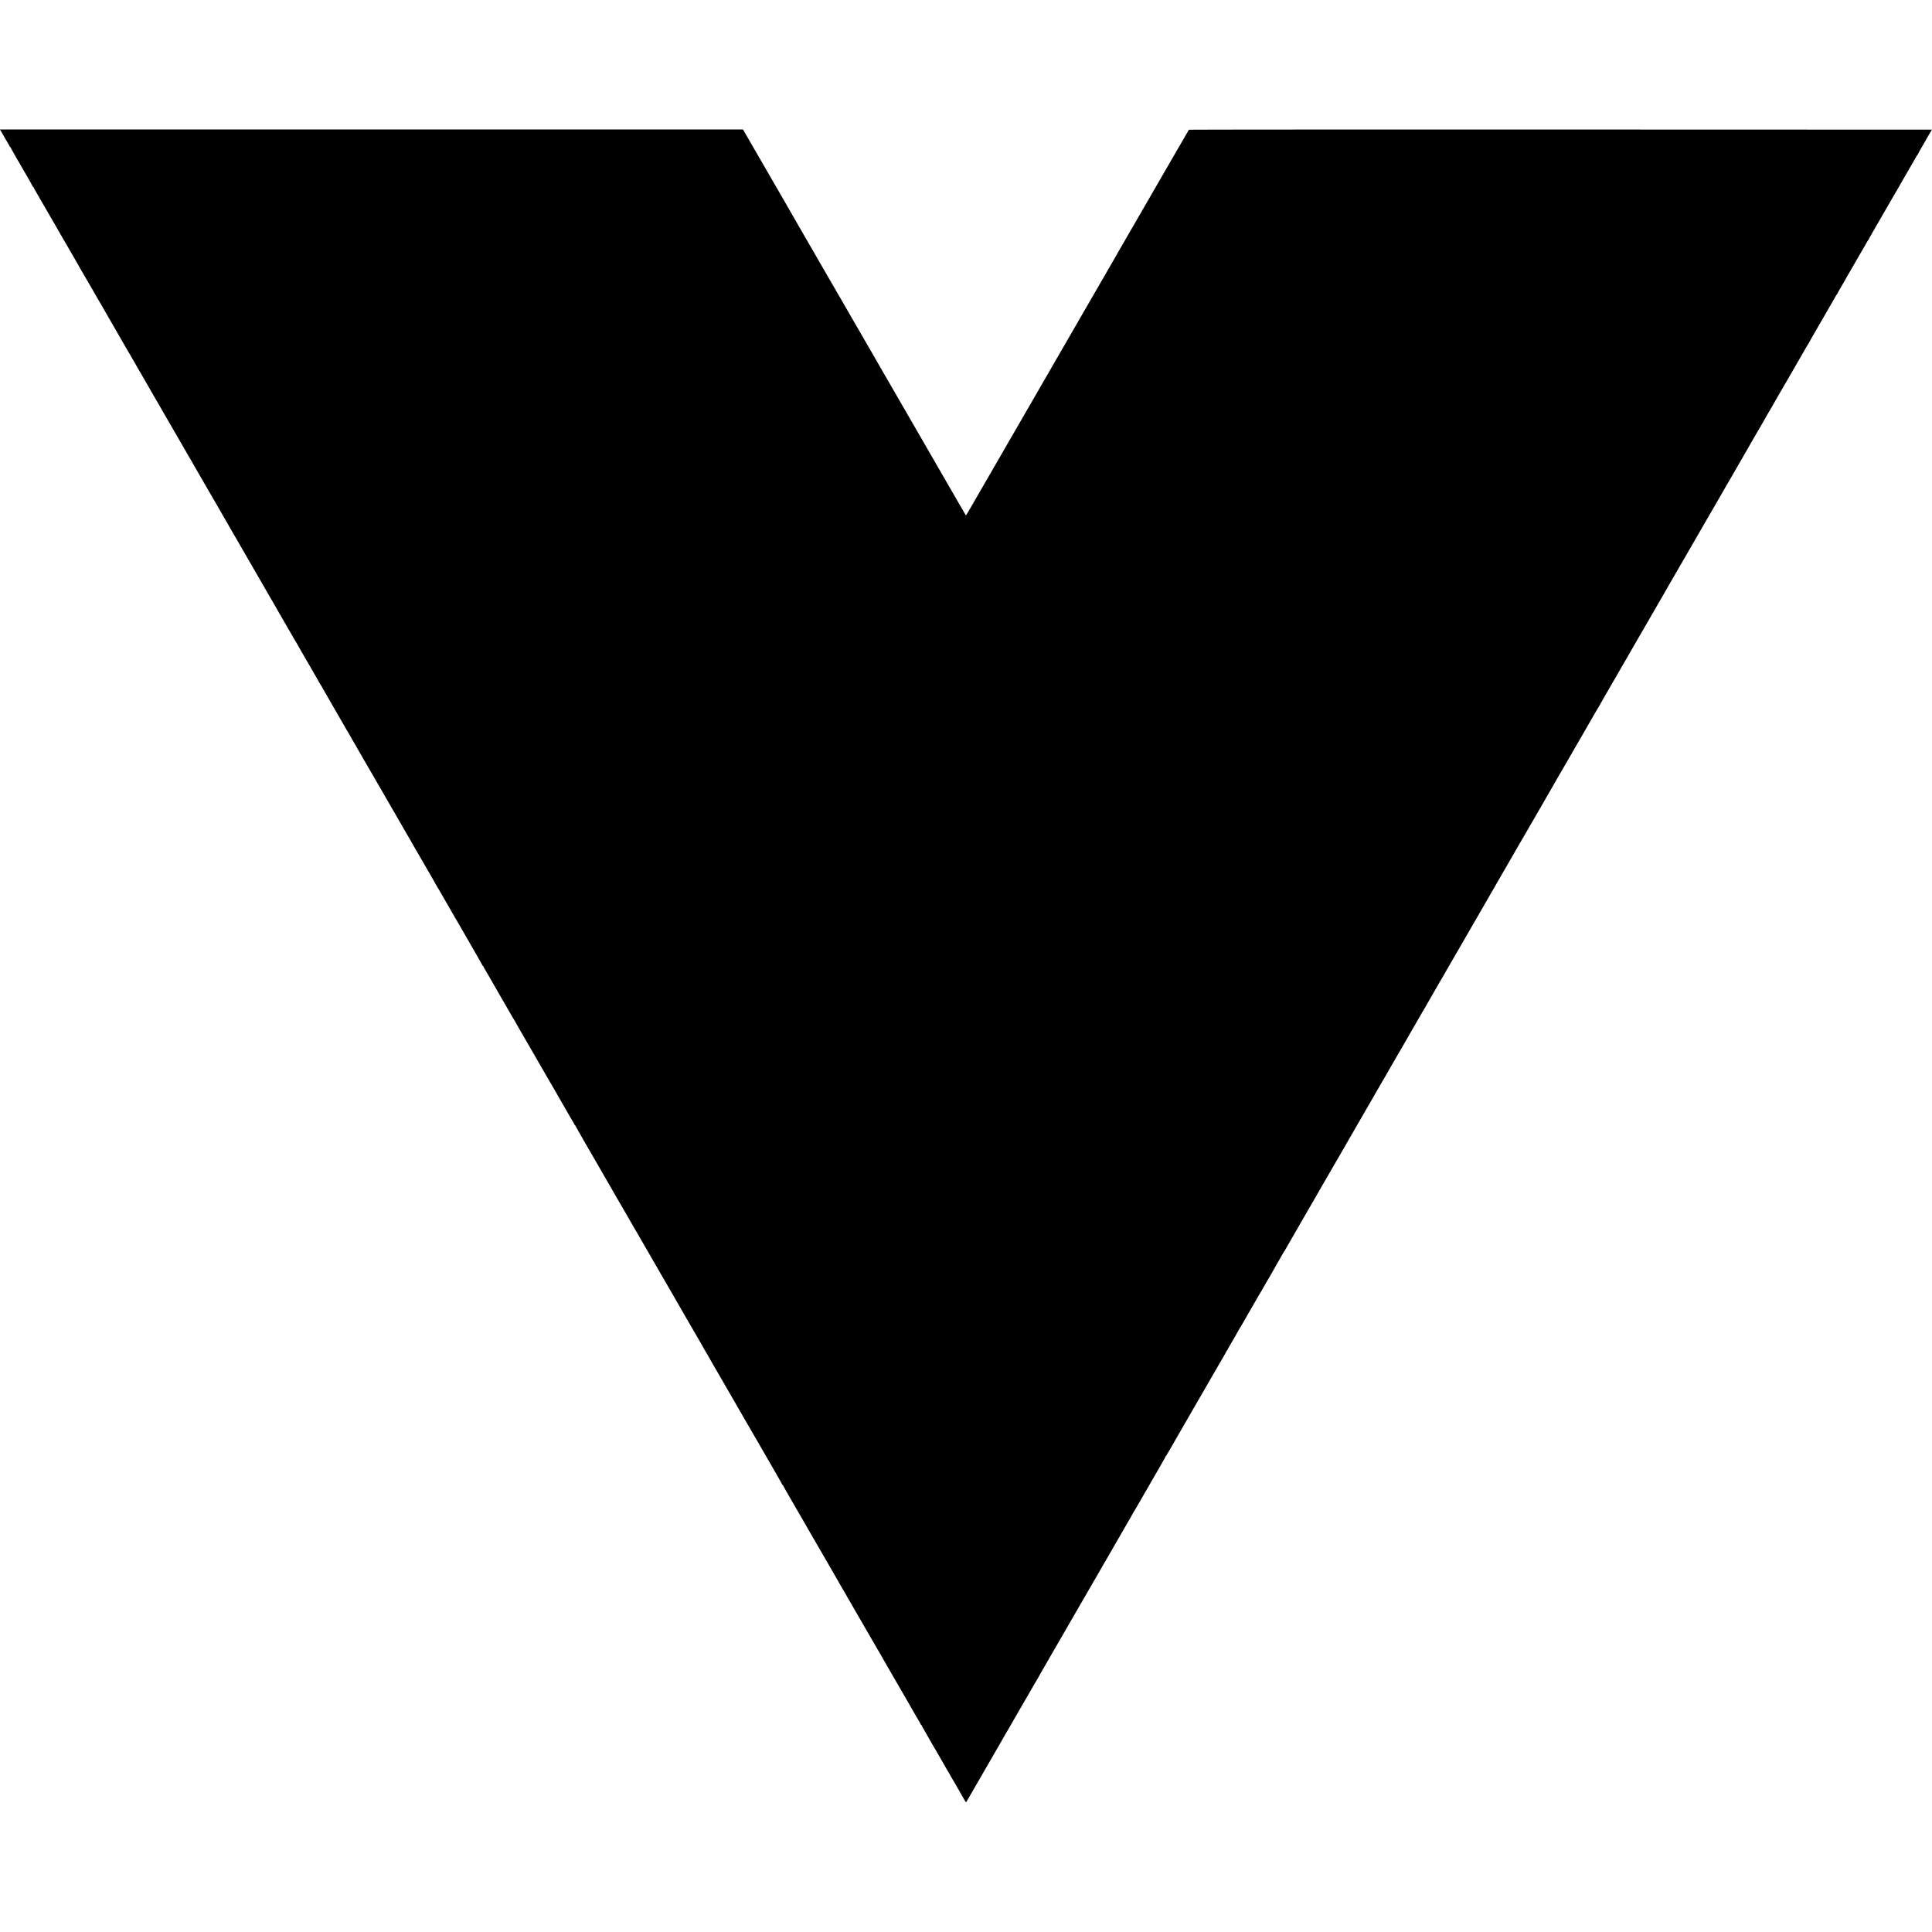
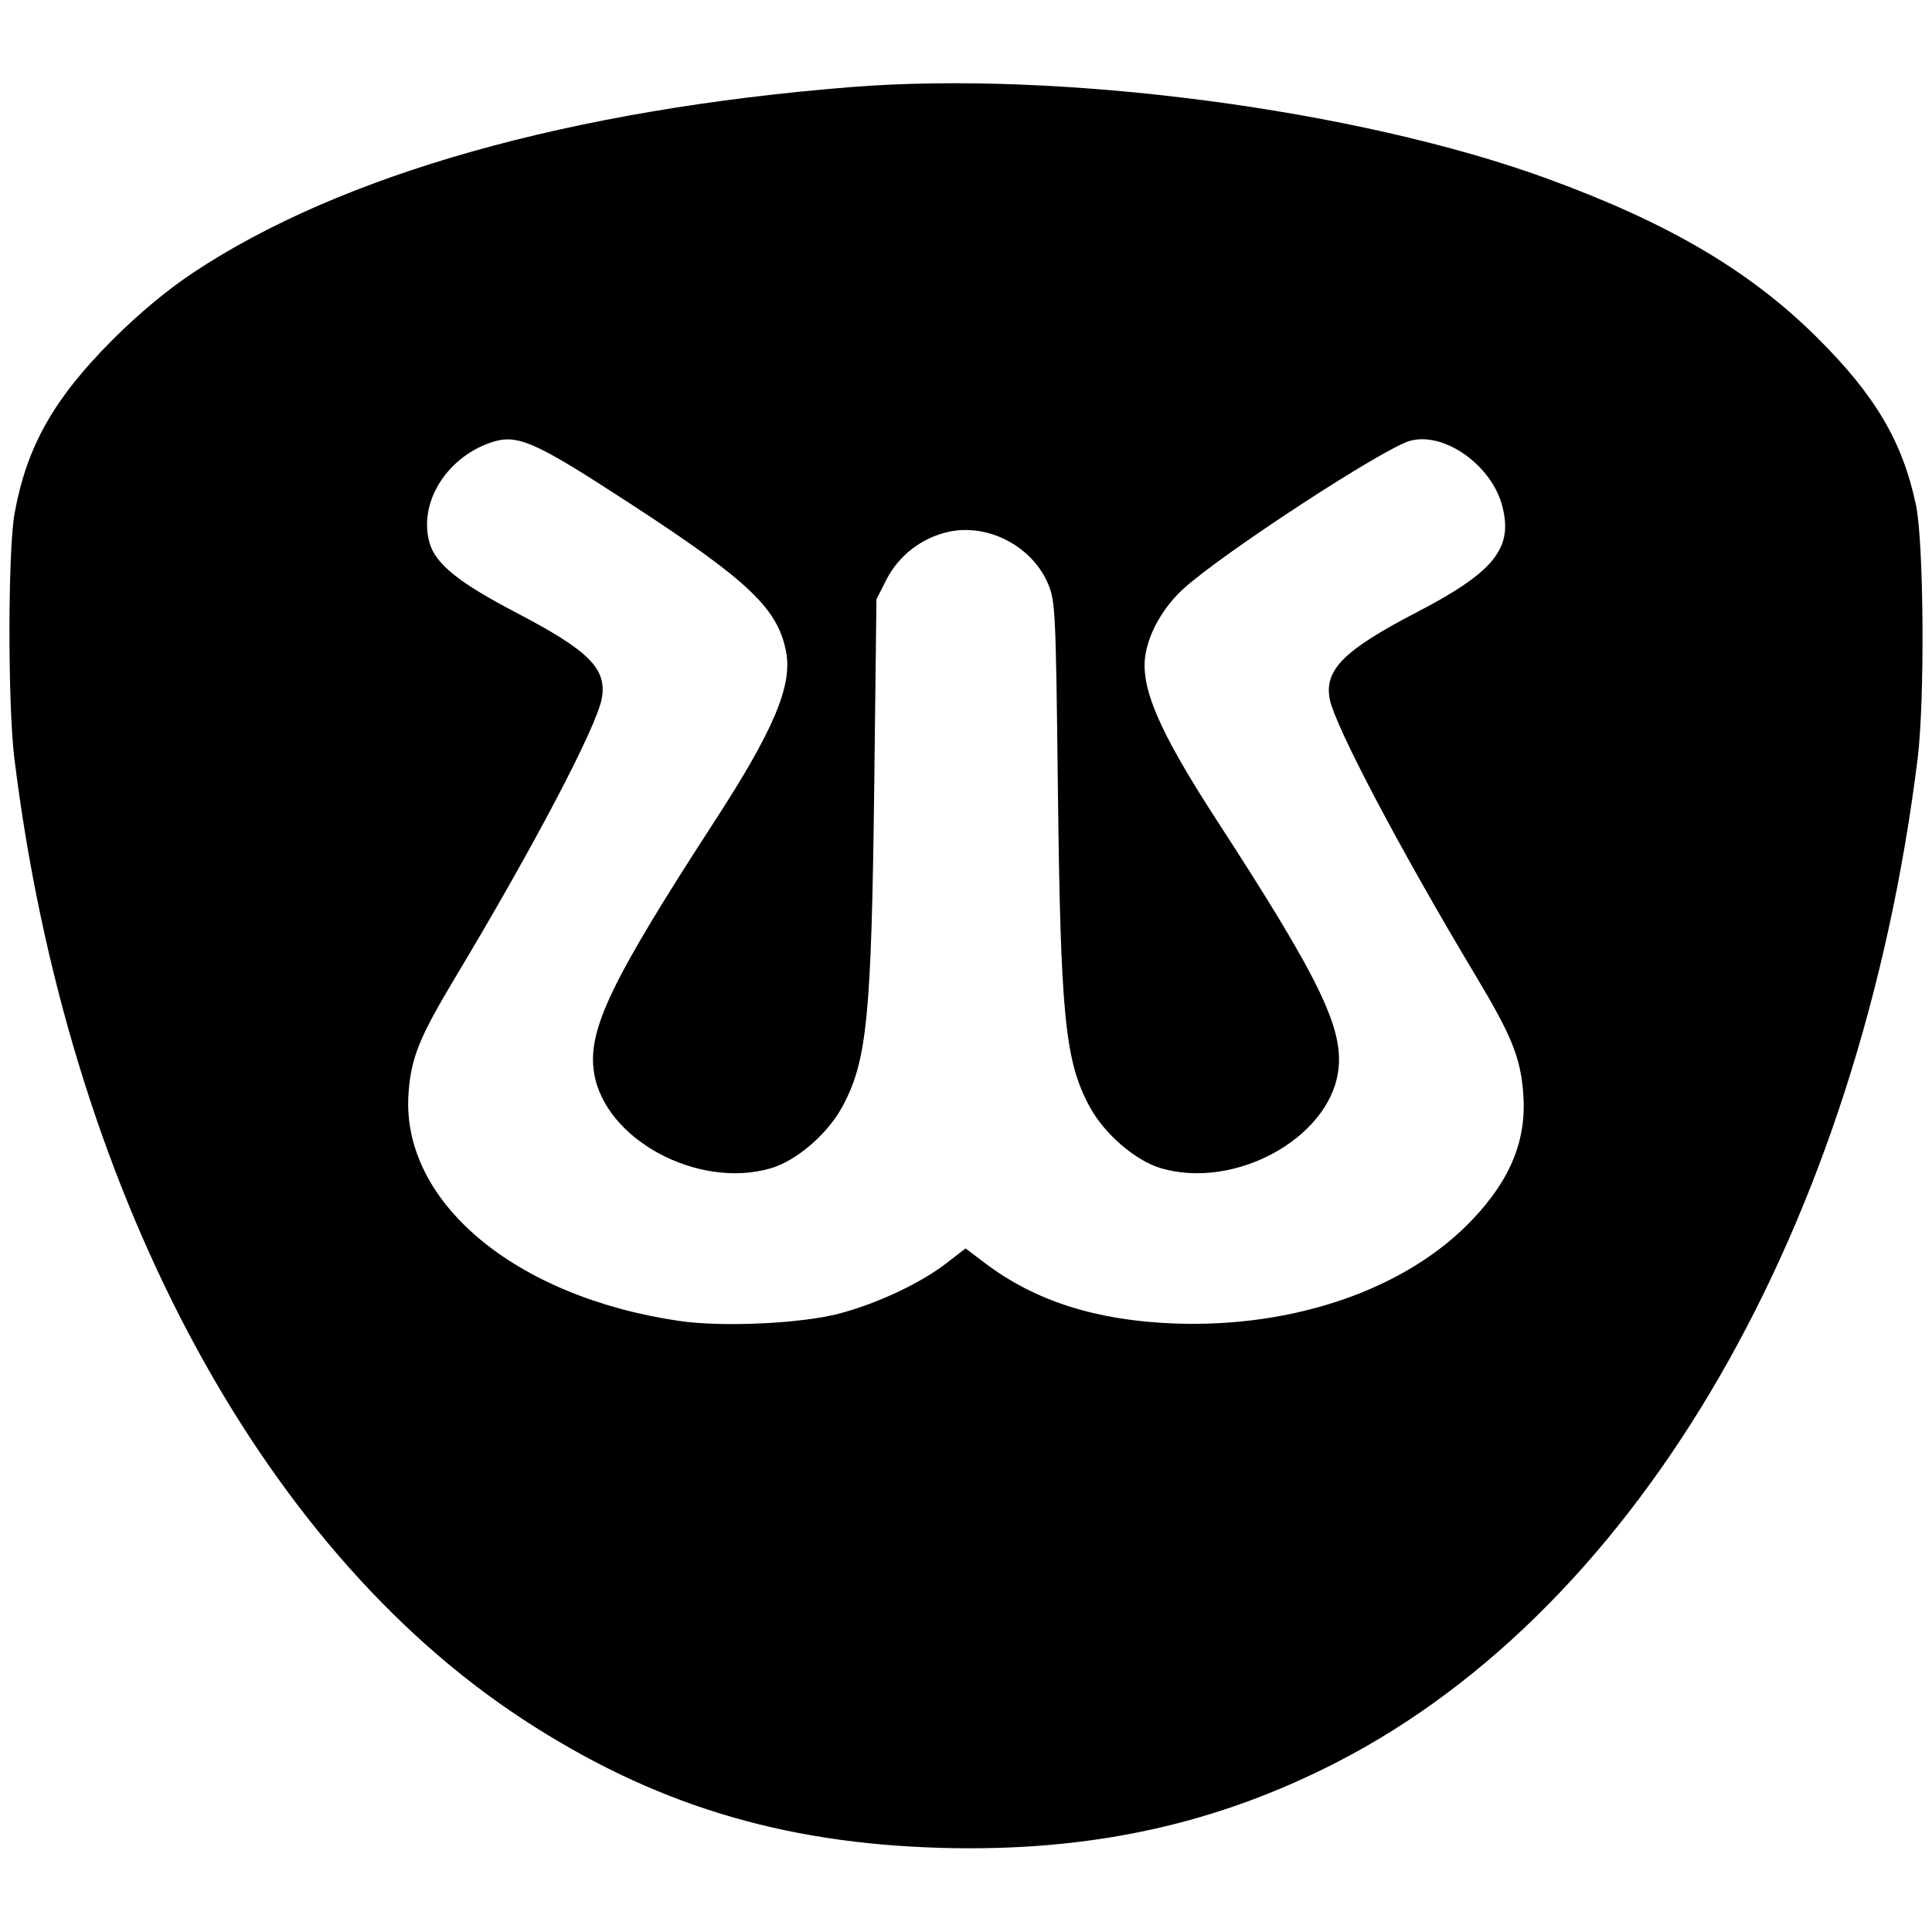
- <svg xmlns="http://www.w3.org/2000/svg" version="1.0" width="16pt" height="16pt" viewBox="0 0 16 16" preserveAspectRatio="xMidYMid meet">
-   <g transform="translate(0,16) scale(0.00032,-0.00032)" fill="#000000" stroke="none">
-     <path d="M18 46618 c45 -75 122 -207 122 -211 0 -2 25 -45 55 -95 30 -50 55 -96 55 -102 0 -5 5 -10 10 -10 6 0 10 -4 10 -9 0 -5 73 -135 161 -288 89 -153 173 -298 187 -323 14 -25 32 -57 41 -72 88 -149 187 -324 189 -335 2 -7 8 -13 13 -13 5 0 9 -4 9 -10 0 -5 46 -89 103 -187 175 -302 490 -846 507 -876 8 -16 20 -36 25 -45 28 -46 290 -498 339 -585 13 -23 74 -129 136 -236 61 -107 123 -215 137 -240 14 -25 29 -50 33 -56 5 -5 23 -37 40 -70 18 -33 38 -67 44 -75 11 -16 21 -33 63 -109 14 -25 29 -50 33 -56 4 -5 21 -35 38 -65 55 -100 261 -455 269 -465 4 -5 14 -21 20 -35 15 -29 41 -75 103 -180 24 -41 52 -88 60 -105 9 -16 57 -100 107 -185 112 -193 362 -626 380 -660 8 -14 23 -38 33 -55 11 -16 23 -37 27 -45 4 -8 26 -46 48 -85 23 -38 53 -90 67 -115 46 -81 64 -113 178 -310 62 -107 121 -210 132 -227 37 -67 56 -99 85 -148 16 -27 32 -57 36 -65 4 -8 15 -27 25 -42 9 -15 53 -89 96 -165 44 -76 177 -307 296 -513 120 -206 268 -463 330 -570 131 -227 117 -203 200 -348 36 -62 73 -125 82 -140 10 -15 21 -34 25 -42 4 -8 20 -37 36 -65 17 -27 38 -65 48 -82 49 -85 64 -111 87 -153 13 -25 28 -49 32 -55 4 -5 78 -134 165 -285 87 -151 166 -288 176 -305 10 -16 26 -43 35 -59 9 -17 125 -217 257 -445 132 -229 253 -441 270 -471 17 -30 45 -79 64 -108 18 -29 33 -54 33 -57 0 -2 20 -37 44 -77 24 -40 123 -212 221 -383 97 -170 190 -330 205 -355 16 -25 39 -65 53 -90 13 -25 81 -144 152 -265 70 -121 137 -238 150 -260 12 -22 37 -65 55 -95 18 -30 43 -73 55 -95 12 -22 48 -85 80 -140 77 -132 163 -280 190 -330 13 -22 71 -123 130 -225 59 -102 116 -199 126 -217 10 -17 29 -50 43 -72 15 -22 26 -43 26 -45 0 -2 27 -50 60 -106 33 -56 60 -103 60 -105 0 -2 55 -98 90 -155 8 -14 182 -316 239 -414 13 -22 45 -79 72 -124 27 -46 49 -86 49 -89 0 -2 14 -24 30 -48 16 -24 30 -46 30 -49 0 -5 74 -135 100 -176 5 -8 24 -42 43 -75 50 -88 58 -101 262 -455 104 -179 199 -345 213 -370 14 -25 28 -49 32 -55 4 -5 17 -26 28 -45 10 -19 62 -109 114 -200 114 -197 133 -230 170 -295 16 -27 33 -57 38 -65 17 -28 96 -165 103 -180 4 -8 16 -28 26 -45 10 -16 77 -131 148 -255 72 -124 181 -313 243 -420 62 -107 121 -209 131 -227 35 -62 323 -560 392 -678 38 -66 83 -145 100 -175 16 -30 33 -59 37 -65 4 -5 17 -27 29 -47 34 -61 56 -100 90 -156 17 -29 31 -55 31 -57 0 -2 17 -32 39 -67 21 -35 134 -229 251 -433 117 -203 235 -407 261 -451 27 -45 49 -85 49 -88 0 -4 8 -19 19 -34 15 -21 200 -341 309 -533 10 -19 33 -58 51 -87 17 -29 31 -54 31 -56 0 -2 25 -44 55 -94 30 -50 55 -95 55 -98 0 -4 6 -15 14 -23 7 -9 27 -41 43 -71 17 -30 170 -297 342 -594 171 -296 311 -542 311 -547 0 -5 5 -9 10 -9 6 0 10 -4 10 -10 0 -5 22 -47 49 -92 27 -46 58 -99 68 -118 24 -43 81 -140 93 -160 5 -8 66 -114 135 -235 69 -121 130 -227 135 -235 12 -21 259 -447 283 -490 10 -19 28 -47 38 -62 11 -14 19 -29 19 -32 0 -3 37 -69 83 -148 99 -170 305 -526 337 -583 13 -22 31 -53 41 -70 11 -16 22 -37 26 -45 7 -14 82 -146 103 -180 14 -24 181 -311 205 -355 13 -22 46 -80 75 -130 29 -49 64 -110 78 -135 14 -25 51 -88 82 -140 31 -52 59 -102 63 -110 4 -8 18 -33 31 -55 205 -353 284 -489 309 -535 17 -30 45 -78 62 -106 18 -28 36 -60 39 -72 4 -12 12 -22 17 -22 5 0 9 -4 9 -10 0 -5 109 -197 241 -427 133 -230 250 -431 259 -448 51 -90 222 -385 280 -485 37 -63 78 -135 92 -160 14 -25 67 -117 118 -205 51 -88 101 -175 111 -193 34 -58 55 -95 149 -257 51 -88 101 -173 110 -190 9 -16 76 -131 147 -255 72 -124 140 -241 151 -260 61 -108 281 -489 355 -615 38 -66 77 -133 87 -150 35 -63 91 -161 100 -175 14 -23 99 -169 128 -220 54 -97 135 -235 142 -245 4 -5 20 -32 35 -60 26 -48 238 -416 276 -480 10 -16 26 -46 37 -65 30 -53 382 -661 403 -695 10 -16 22 -37 26 -45 4 -8 26 -48 50 -88 24 -41 43 -75 43 -77 0 -2 22 -40 50 -85 27 -45 50 -84 50 -86 0 -3 38 -69 83 -147 84 -142 302 -520 340 -587 10 -19 34 -60 52 -90 18 -30 44 -75 57 -100 14 -25 45 -79 70 -120 25 -41 56 -96 70 -121 14 -25 77 -133 138 -240 62 -107 122 -210 132 -229 25 -43 310 -535 337 -581 11 -19 26 -45 34 -59 17 -32 238 -414 266 -460 11 -19 24 -41 28 -49 3 -7 75 -133 160 -278 84 -146 153 -269 153 -274 0 -5 5 -9 10 -9 6 0 10 -4 10 -10 0 -5 82 -150 181 -322 182 -314 201 -346 240 -415 12 -21 80 -139 152 -263 71 -124 141 -245 155 -270 14 -25 28 -49 32 -55 6 -8 145 -248 220 -380 37 -66 209 -362 229 -395 11 -19 24 -42 28 -49 4 -8 67 -118 140 -243 73 -125 133 -230 133 -233 0 -2 15 -28 33 -57 19 -29 47 -78 64 -108 17 -30 53 -93 79 -139 53 -90 82 -141 157 -272 82 -142 115 -199 381 -659 142 -245 268 -463 281 -485 12 -22 71 -125 132 -230 60 -104 172 -298 248 -430 76 -132 146 -253 156 -270 11 -16 22 -36 26 -44 3 -8 30 -54 60 -103 29 -49 53 -91 53 -93 0 -3 18 -34 40 -70 22 -36 40 -67 40 -69 0 -2 37 -66 81 -142 45 -77 98 -168 119 -204 20 -36 47 -81 58 -100 12 -19 27 -47 33 -62 6 -16 15 -28 20 -28 5 0 9 -4 9 -9 0 -6 63 -118 140 -251 77 -133 140 -243 140 -245 0 -2 18 -33 41 -70 22 -37 49 -83 60 -101 10 -19 29 -51 40 -71 25 -45 109 -189 126 -218 7 -11 17 -29 22 -40 6 -11 22 -38 35 -60 14 -22 37 -62 52 -90 14 -27 35 -62 45 -77 11 -14 19 -29 19 -32 0 -3 18 -35 40 -71 22 -36 40 -67 40 -69 0 -2 19 -35 42 -72 23 -38 55 -94 72 -124 26 -47 139 -244 171 -298 6 -9 21 -36 34 -60 28 -48 37 -51 51 -19 6 12 19 36 29 52 10 17 27 46 38 65 11 19 104 181 208 360 103 179 199 345 213 370 14 25 42 74 64 109 21 34 38 65 38 67 0 2 18 33 40 69 22 36 40 67 40 69 0 3 177 310 199 346 16 26 136 234 140 244 2 5 25 44 52 88 27 44 49 81 49 84 0 2 18 34 40 70 22 36 40 67 40 69 0 2 20 36 43 77 35 58 169 289 297 513 9 17 50 86 90 155 40 69 86 150 103 180 16 30 35 62 41 70 6 8 16 24 22 35 35 64 72 129 167 293 59 100 116 199 127 220 11 20 30 53 41 72 43 72 1070 1850 1121 1940 14 25 65 113 113 195 48 83 96 166 107 185 10 19 28 50 38 68 11 18 73 124 137 235 64 111 175 303 246 427 71 124 173 299 225 390 52 91 116 202 143 248 27 45 49 85 49 89 0 4 6 14 14 22 7 9 28 43 46 76 26 47 251 436 378 655 11 19 29 51 40 70 11 19 101 176 201 348 99 172 181 317 181 323 0 5 5 9 10 9 6 0 10 5 10 11 0 6 8 23 18 37 11 15 32 52 49 82 16 30 130 228 253 440 122 212 234 405 248 430 13 25 39 70 57 100 39 65 69 117 130 225 25 44 50 87 55 95 12 19 78 134 220 380 61 107 129 224 150 260 161 277 222 382 246 425 15 28 47 83 71 123 24 41 43 78 43 83 0 5 4 9 8 9 4 0 13 12 19 28 7 15 23 45 36 67 66 110 277 478 277 483 0 3 6 13 14 21 7 9 27 41 43 71 17 30 45 80 63 110 34 57 375 649 394 685 6 11 16 27 22 35 6 8 26 42 44 75 18 33 41 74 51 90 10 17 24 41 32 55 54 97 72 128 88 152 11 14 19 28 19 30 0 3 79 141 175 308 96 167 175 305 175 308 0 3 6 13 14 21 7 9 26 39 41 66 33 60 276 483 338 587 24 40 46 80 50 88 4 8 13 24 20 35 14 23 95 163 125 215 11 19 52 91 92 160 40 69 80 139 90 155 9 17 103 179 207 360 105 182 200 346 211 365 103 181 463 802 489 845 7 11 15 27 19 35 4 8 29 51 55 95 64 110 828 1433 848 1470 9 17 24 41 33 55 9 14 29 48 45 77 15 28 52 93 82 145 30 51 62 107 71 123 17 30 231 398 400 690 51 88 103 179 115 202 12 23 26 48 32 55 6 7 24 38 40 68 17 30 61 107 98 170 37 63 84 144 103 180 19 36 41 72 48 81 8 8 14 18 14 21 0 4 27 51 59 106 32 55 72 124 89 154 16 29 71 125 122 213 51 88 104 180 118 205 13 25 28 50 32 55 4 6 17 26 28 45 11 19 45 80 77 135 31 55 66 116 77 135 11 19 88 152 171 295 401 694 620 1072 650 1125 11 19 87 152 170 295 83 143 158 273 166 288 9 16 21 36 26 45 6 9 31 52 55 96 25 43 54 94 66 115 11 20 95 164 186 321 91 157 173 299 182 315 9 17 26 46 37 65 12 19 66 114 121 210 56 96 108 186 117 200 8 14 24 40 34 59 24 45 383 664 412 713 5 9 17 29 26 45 15 28 120 210 241 419 36 61 68 117 72 125 4 8 12 23 19 34 35 57 245 420 262 453 11 20 35 61 53 90 17 29 32 54 32 56 0 3 28 51 62 108 33 57 70 119 80 138 10 19 23 42 28 50 5 8 32 53 59 100 27 47 149 258 271 470 122 212 234 405 248 430 30 53 62 108 80 135 6 11 15 27 19 35 4 8 85 150 181 315 96 165 187 323 202 350 31 56 116 202 130 225 5 8 25 42 43 75 19 33 92 159 162 280 149 257 157 271 202 350 19 33 38 67 43 75 9 14 228 392 275 475 12 22 55 96 95 165 40 69 80 139 90 155 24 42 202 350 221 383 9 15 27 47 41 72 14 25 75 131 136 236 61 106 121 210 134 232 99 172 271 470 279 482 5 8 23 40 40 70 18 30 81 141 142 245 60 105 121 210 135 235 14 25 71 124 127 220 56 96 143 247 194 335 51 88 96 167 102 175 14 24 180 311 204 355 23 43 340 590 356 615 5 8 50 87 101 175 171 301 517 898 582 1008 25 43 46 81 46 83 0 2 12 23 27 47 14 23 40 67 56 97 16 30 35 62 42 70 7 8 15 22 18 30 4 8 20 38 37 65 16 28 33 57 37 65 6 12 111 196 143 250 5 8 55 95 112 193 57 98 113 195 126 215 12 20 27 46 32 57 6 11 14 27 20 35 5 8 76 130 156 270 80 140 165 287 187 325 23 39 52 90 66 115 13 25 30 52 37 61 8 8 14 18 14 21 0 4 41 77 92 165 50 87 175 302 276 478 101 176 208 360 236 408 28 49 67 117 86 152 19 35 41 70 48 77 6 6 12 15 12 19 0 7 124 224 167 291 12 21 23 40 23 42 0 2 21 40 46 83 26 43 55 92 64 109 54 95 327 568 354 614 19 30 45 75 59 100 71 128 82 145 89 148 4 2 8 8 8 13 0 5 42 82 94 172 311 538 496 858 518 897 14 25 40 70 58 100 18 30 42 71 53 90 10 19 79 139 152 265 73 127 142 246 153 265 10 19 43 76 72 125 29 50 63 108 75 130 65 116 80 140 87 143 4 2 8 8 8 12 0 8 114 212 140 250 6 8 14 24 20 35 5 11 54 97 108 190 l100 170 -9611 3 c-5286 1 -9614 -1 -9618 -5 -5 -6 -419 -719 -619 -1068 -89 -155 -267 -463 -323 -560 -38 -66 -81 -140 -95 -165 -31 -56 -263 -457 -526 -910 -110 -190 -224 -388 -254 -440 -29 -52 -61 -109 -71 -125 -23 -39 -243 -420 -268 -465 -11 -19 -204 -352 -428 -740 -224 -388 -477 -826 -563 -975 -85 -148 -185 -322 -222 -385 -37 -63 -120 -207 -185 -320 -65 -113 -177 -306 -248 -430 -72 -124 -172 -297 -222 -385 -51 -88 -142 -245 -202 -350 -131 -226 -247 -427 -408 -705 -65 -113 -249 -432 -410 -710 -160 -278 -388 -673 -506 -877 -118 -205 -216 -373 -219 -373 -3 0 -52 82 -109 183 -58 100 -144 250 -192 332 -95 164 -402 696 -647 1120 -85 149 -228 396 -317 550 -212 365 -982 1700 -1008 1745 -10 19 -43 76 -72 125 -29 50 -64 110 -77 135 -14 25 -63 110 -110 190 -47 80 -96 165 -110 190 -14 25 -99 171 -188 325 -89 154 -174 300 -188 325 -13 25 -64 113 -112 195 -48 83 -140 242 -205 355 -65 113 -183 317 -263 454 -79 137 -152 264 -163 282 -50 89 -335 583 -354 614 -12 19 -34 58 -50 85 -15 28 -129 226 -253 440 -124 215 -235 408 -247 430 -12 22 -69 121 -127 220 -58 99 -226 389 -373 645 -148 256 -324 561 -392 678 -67 117 -134 232 -147 255 -13 23 -33 59 -46 80 l-22 37 -9615 0 -9615 0 20 -32z" />
-   </g>
+ <svg xmlns="http://www.w3.org/2000/svg" width="512" height="512" viewBox="0 0 512 512" version="1.1">
+   <path d="M 225.500 23.080 C 151.227 29.025, 90.345 46.214, 51.114 72.315 C 44.276 76.865, 36.744 83.134, 29.941 89.938 C 14.256 105.627, 7.115 118.243, 3.870 136 C 2.084 145.776, 2.045 186.722, 3.809 201 C 17.788 314.184, 68.211 409.524, 138.425 455.531 C 172.749 478.022, 206.904 488.531, 249.500 489.708 C 288.821 490.794, 322.214 483.539, 354.517 466.890 C 434.606 425.614, 492.827 324.883, 508.197 201 C 510.122 185.489, 509.840 143.691, 507.744 133.790 C 504.195 117.026, 496.955 104.767, 481.578 89.484 C 463.771 71.786, 442.247 59.106, 410.043 47.341 C 359.884 29.017, 280.962 18.641, 225.500 23.080 M 129.558 117.459 C 117.878 121.717, 110.802 133.720, 113.891 144.032 C 115.540 149.533, 121.706 154.475, 136.683 162.296 C 156.073 172.423, 160.827 177.148, 159.504 184.979 C 158.253 192.380, 141.700 223.940, 120.730 258.906 C 111.145 274.886, 108.988 280.195, 108.277 289.550 C 106.096 318.255, 136.221 343.659, 180.039 350.066 C 191.505 351.743, 212.383 350.770, 222.500 348.089 C 232.509 345.436, 243.912 340.082, 250.685 334.857 L 255.883 330.847 261.192 334.854 C 274.355 344.792, 290.608 349.957, 311.161 350.734 C 342.994 351.938, 372.676 341.629, 390.104 323.317 C 400.483 312.412, 404.703 301.841, 403.650 289.386 C 402.859 280.034, 400.549 274.379, 391.041 258.524 C 371.126 225.316, 353.715 192.305, 352.385 185.233 C 350.933 177.511, 356.172 172.279, 375.318 162.331 C 396.007 151.582, 401.076 145.287, 398.102 134.039 C 395.236 123.199, 382.663 114.342, 373.666 116.827 C 366.688 118.753, 324.431 146.317, 313.777 155.892 C 308.596 160.549, 304.699 167.153, 303.617 173.111 C 302.019 181.916, 306.954 193.496, 322.536 217.500 C 350.150 260.039, 356.372 273.018, 354.565 284.320 C 351.750 301.927, 327.103 315.242, 307.744 309.614 C 300.964 307.643, 292.692 300.538, 288.796 293.339 C 282.197 281.146, 281.040 269.418, 280.330 207.500 C 279.810 162.178, 279.666 159.233, 277.748 154.706 C 273.518 144.725, 261.768 138.615, 251.306 140.956 C 244.218 142.542, 238.146 147.241, 234.884 153.665 L 232.268 158.817 231.695 207.158 C 230.957 269.460, 229.806 281.141, 223.204 293.339 C 219.308 300.538, 211.036 307.643, 204.256 309.614 C 184.897 315.242, 160.250 301.927, 157.435 284.320 C 155.628 273.018, 161.850 260.039, 189.464 217.500 C 205.066 193.465, 210.033 181.675, 208.325 172.727 C 206.142 161.292, 198.416 153.933, 167.317 133.669 C 140.992 116.515, 136.931 114.772, 129.558 117.459" stroke="none" fill="black" fill-rule="evenodd" />
</svg>
